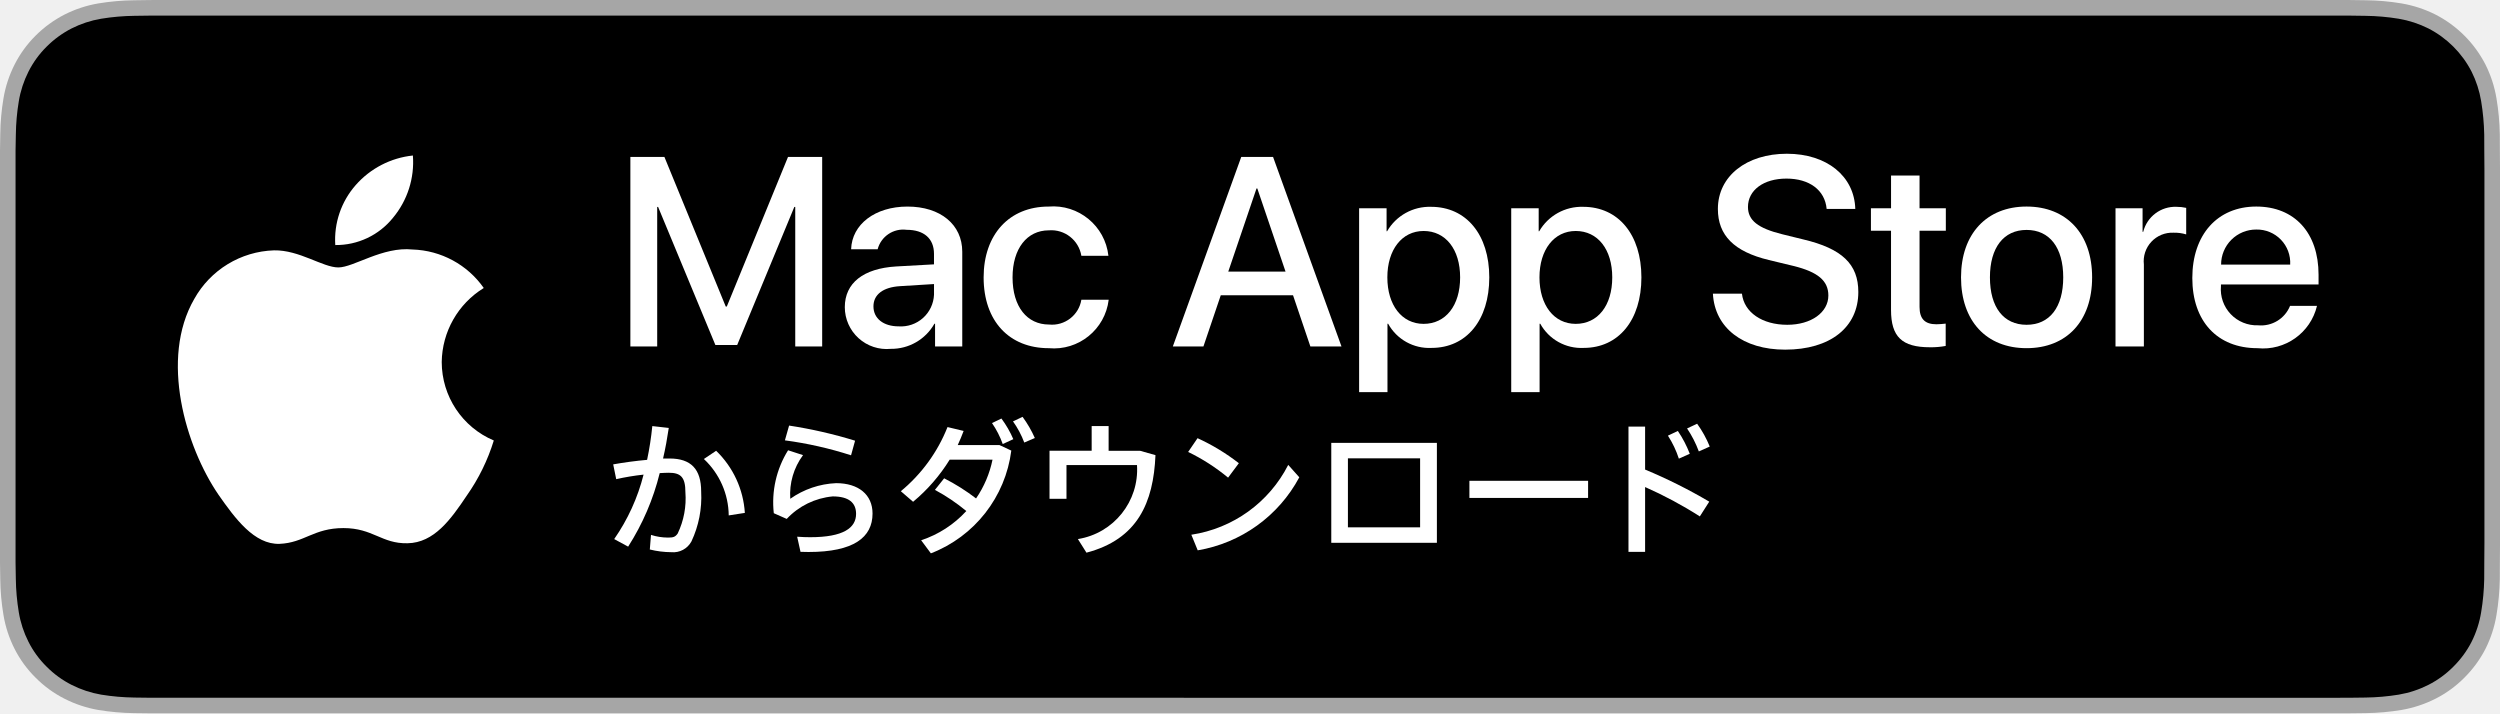
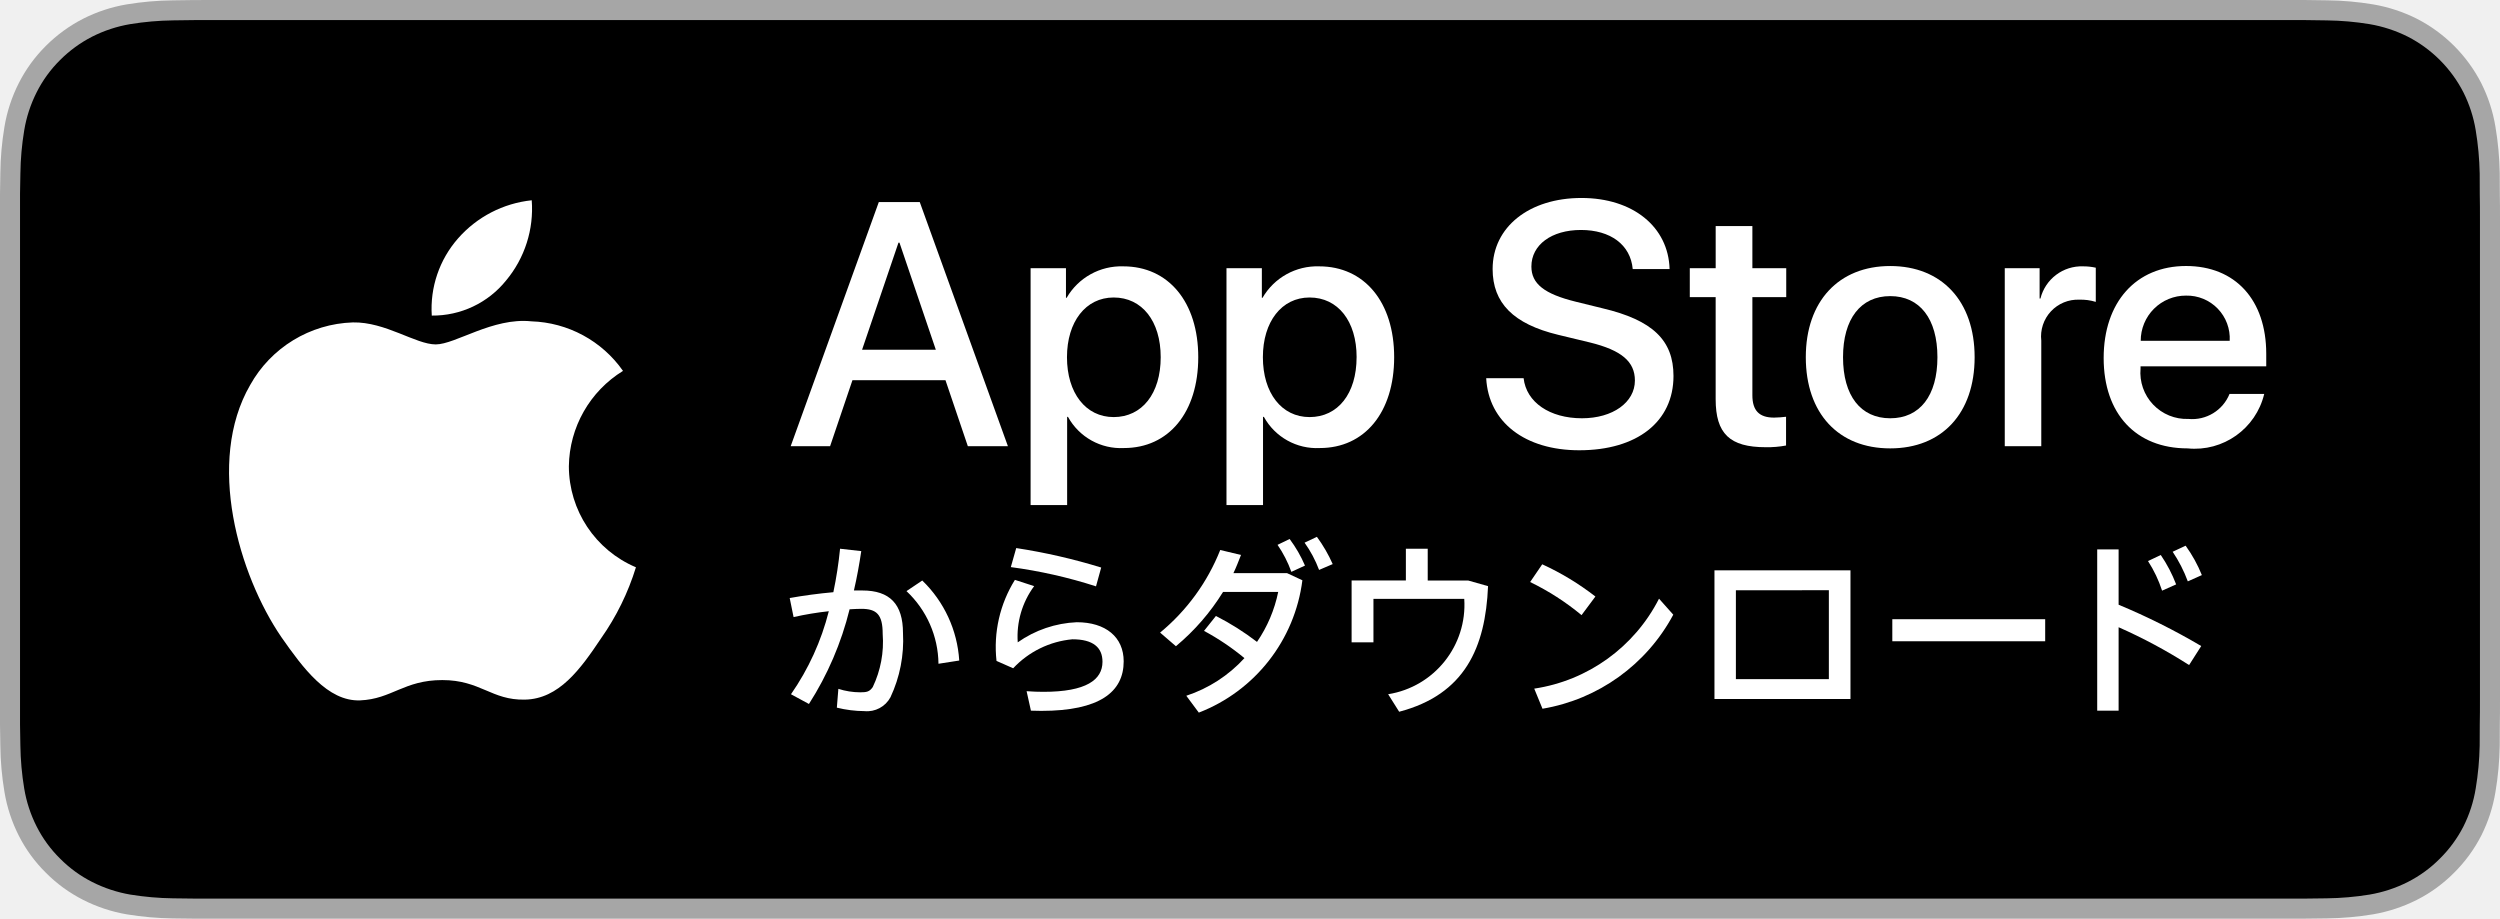
- <svg xmlns="http://www.w3.org/2000/svg" id="JP" width="140.183" height="40" viewBox="0 0 140.183 40">
+ <svg xmlns="http://www.w3.org/2000/svg" id="JP" width="108.852" height="40" viewBox="0 0 108.852 40">
  <g>
    <g>
-       <path d="M130.654,0H9.535c-.367,0-.729,0-1.095.002-.306.002-.61.008-.919.013A13.215,13.215,0,0,0,5.517.191a6.665,6.665,0,0,0-1.901.627A6.438,6.438,0,0,0,1.998,1.997,6.258,6.258,0,0,0,.819,3.618a6.601,6.601,0,0,0-.625,1.903,12.993,12.993,0,0,0-.179,2.002C.006,7.83.005,8.138,0,8.444V31.559c.005.31.006.611.015.922a12.992,12.992,0,0,0,.179,2.002,6.588,6.588,0,0,0,.625,1.904A6.208,6.208,0,0,0,1.998,38.001a6.274,6.274,0,0,0,1.619,1.179,6.701,6.701,0,0,0,1.901.631,13.455,13.455,0,0,0,2.004.177c.309.007.613.011.919.011C8.806,40,9.168,40,9.535,40H130.654c.359,0,.725,0,1.084-.002.305,0,.617-.004.922-.011a13.279,13.279,0,0,0,2-.177,6.804,6.804,0,0,0,1.908-.631,6.277,6.277,0,0,0,1.617-1.179,6.395,6.395,0,0,0,1.182-1.614,6.604,6.604,0,0,0,.619-1.904,13.506,13.506,0,0,0,.186-2.002c.004-.311.004-.611.004-.922.008-.363.008-.725.008-1.094V9.536c0-.366,0-.729-.008-1.092,0-.307,0-.614-.004-.921a13.507,13.507,0,0,0-.186-2.002,6.618,6.618,0,0,0-.619-1.903A6.466,6.466,0,0,0,136.568.818a6.768,6.768,0,0,0-1.908-.627,13.044,13.044,0,0,0-2-.177c-.305-.005-.617-.011-.922-.013-.359-.002-.725-.002-1.084-.002Z" style="fill: #a6a6a6" />
-       <path d="M8.445,39.125c-.305,0-.602-.004-.904-.011a12.687,12.687,0,0,1-1.869-.163,5.884,5.884,0,0,1-1.657-.548,5.406,5.406,0,0,1-1.397-1.017,5.321,5.321,0,0,1-1.021-1.397,5.722,5.722,0,0,1-.543-1.657,12.413,12.413,0,0,1-.167-1.875c-.006-.211-.015-.913-.015-.913V8.444S.882,7.753.888,7.55a12.37,12.37,0,0,1,.166-1.872,5.756,5.756,0,0,1,.543-1.662A5.373,5.373,0,0,1,2.612,2.618,5.565,5.565,0,0,1,4.014,1.595a5.823,5.823,0,0,1,1.653-.544A12.586,12.586,0,0,1,7.543.887L8.445.875H131.733l.913.013a12.385,12.385,0,0,1,1.858.163,5.938,5.938,0,0,1,1.671.548,5.594,5.594,0,0,1,2.415,2.42,5.763,5.763,0,0,1,.535,1.649,12.995,12.995,0,0,1,.174,1.887c.003.283.003.587.003.89.008.375.008.732.008,1.092V30.465c0,.363,0,.718-.008,1.075,0,.325,0,.623-.004.93a12.731,12.731,0,0,1-.171,1.853,5.739,5.739,0,0,1-.54,1.67,5.48,5.48,0,0,1-1.016,1.386,5.413,5.413,0,0,1-1.399,1.022,5.862,5.862,0,0,1-1.668.55,12.542,12.542,0,0,1-1.869.163c-.293.007-.6.011-.897.011l-1.084.002Z" />
+       <path d="M99.322,0H9.535c-.367,0-.729,0-1.095.002-.306.002-.61.008-.919.013A13.215,13.215,0,0,0,5.517.191a6.665,6.665,0,0,0-1.901.627A6.438,6.438,0,0,0,1.998,1.997,6.258,6.258,0,0,0,.819,3.618a6.601,6.601,0,0,0-.625,1.903,12.993,12.993,0,0,0-.179,2.002C.006,7.83.005,8.138,0,8.444V31.559c.005.31.006.611.015.922a12.992,12.992,0,0,0,.179,2.002,6.588,6.588,0,0,0,.625,1.904A6.208,6.208,0,0,0,1.998,38.001a6.274,6.274,0,0,0,1.619,1.179,6.701,6.701,0,0,0,1.901.631,13.455,13.455,0,0,0,2.004.177c.309.007.613.011.919.011C8.806,40,9.168,40,9.535,40H99.322c.359,0,.725,0,1.084-.002.305,0,.617-.004.922-.011a13.279,13.279,0,0,0,2-.177,6.804,6.804,0,0,0,1.908-.631,6.277,6.277,0,0,0,1.617-1.179,6.395,6.395,0,0,0,1.182-1.614,6.604,6.604,0,0,0,.619-1.904,13.506,13.506,0,0,0,.186-2.002c.004-.311.004-.611.004-.922.008-.363.008-.725.008-1.094V9.536c0-.366,0-.729-.008-1.092,0-.307,0-.614-.004-.921a13.507,13.507,0,0,0-.186-2.002,6.618,6.618,0,0,0-.619-1.903,6.466,6.466,0,0,0-2.799-2.8,6.768,6.768,0,0,0-1.908-.627,13.044,13.044,0,0,0-2-.177c-.305-.005-.617-.011-.922-.013C100.047,0,99.682,0,99.322,0Z" style="fill: #a6a6a6" />
+       <path d="M8.445,39.125c-.305,0-.602-.004-.904-.011a12.687,12.687,0,0,1-1.869-.163,5.884,5.884,0,0,1-1.657-.548,5.406,5.406,0,0,1-1.397-1.017,5.321,5.321,0,0,1-1.021-1.397,5.722,5.722,0,0,1-.543-1.657,12.414,12.414,0,0,1-.167-1.875c-.006-.211-.015-.913-.015-.913V8.444S.882,7.753.888,7.55a12.37,12.37,0,0,1,.166-1.872,5.755,5.755,0,0,1,.543-1.662A5.373,5.373,0,0,1,2.612,2.618,5.565,5.565,0,0,1,4.014,1.595a5.823,5.823,0,0,1,1.653-.544A12.586,12.586,0,0,1,7.543.887L8.445.875h91.956l.913.013a12.385,12.385,0,0,1,1.858.163,5.938,5.938,0,0,1,1.671.548,5.594,5.594,0,0,1,2.415,2.42A5.763,5.763,0,0,1,107.794,5.667a12.995,12.995,0,0,1,.174,1.887c.003.283.003.587.003.89.008.375.008.732.008,1.092V30.465c0,.363,0,.718-.008,1.075,0,.325,0,.623-.004.93a12.731,12.731,0,0,1-.171,1.853,5.739,5.739,0,0,1-.54,1.67,5.48,5.48,0,0,1-1.016,1.386,5.413,5.413,0,0,1-1.399,1.022,5.862,5.862,0,0,1-1.668.55,12.542,12.542,0,0,1-1.869.163c-.293.007-.6.011-.897.011l-1.084.002Z" />
    </g>
    <g>
-       <path d="M44.592,19.428V11.604h-.052L41.336,19.346H40.114l-3.212-7.742h-.051v7.823H35.347V8.798h1.908l3.44,8.39h.059l3.433-8.39h1.915V19.428Z" style="fill: #fff" />
-       <path d="M47.371,17.225c0-1.355,1.038-2.173,2.88-2.284l2.121-.118V14.234c0-.862-.568-1.348-1.533-1.348a1.481,1.481,0,0,0-1.627,1.091H47.725c.044-1.4,1.348-2.394,3.16-2.394,1.849,0,3.072,1.009,3.072,2.533v5.311H52.432V18.153H52.395a2.771,2.771,0,0,1-2.446,1.408A2.349,2.349,0,0,1,47.371,17.225Zm5.002-.7v-.597l-1.908.118c-.95.059-1.488.471-1.488,1.134,0,.678.56,1.12,1.414,1.12A1.858,1.858,0,0,0,52.373,16.525Z" style="fill: #fff" />
-       <path d="M60.636,14.344a1.711,1.711,0,0,0-1.826-1.428c-1.223,0-2.033,1.024-2.033,2.638,0,1.65.817,2.644,2.047,2.644a1.668,1.668,0,0,0,1.812-1.392H62.168a3.097,3.097,0,0,1-3.359,2.718c-2.21,0-3.654-1.51-3.654-3.97,0-2.409,1.444-3.971,3.639-3.971a3.115,3.115,0,0,1,3.359,2.762Z" style="fill: #fff" />
-       <path d="M72.504,16.555H68.453l-.973,2.873h-1.716L69.601,8.798h1.783L75.222,19.428H73.477ZM68.873,15.229h3.211L70.501,10.566h-.044Z" style="fill: #fff" />
-       <path d="M83.509,15.553c0,2.408-1.289,3.955-3.234,3.955a2.627,2.627,0,0,1-2.438-1.356h-.037v3.838H76.21V11.678h1.54v1.289h.029a2.749,2.749,0,0,1,2.467-1.37C82.213,11.597,83.509,13.152,83.509,15.553Zm-1.635,0c0-1.569-.811-2.601-2.048-2.601-1.215,0-2.033,1.053-2.033,2.601,0,1.561.817,2.607,2.033,2.607C81.064,18.16,81.874,17.136,81.874,15.553Z" style="fill: #fff" />
-       <path d="M92.039,15.553c0,2.408-1.289,3.955-3.234,3.955a2.627,2.627,0,0,1-2.438-1.356h-.037v3.838H84.739V11.678h1.54v1.289h.029a2.749,2.749,0,0,1,2.467-1.37C90.742,11.597,92.039,13.152,92.039,15.553Zm-1.635,0c0-1.569-.811-2.601-2.048-2.601-1.215,0-2.033,1.053-2.033,2.601,0,1.561.817,2.607,2.033,2.607C89.593,18.16,90.404,17.136,90.404,15.553Z" style="fill: #fff" />
-       <path d="M97.676,16.466c.118,1.054,1.142,1.746,2.541,1.746,1.341,0,2.305-.692,2.305-1.642,0-.825-.582-1.319-1.959-1.658L99.185,14.58c-1.952-.471-2.858-1.384-2.858-2.865,0-1.834,1.598-3.094,3.868-3.094,2.246,0,3.786,1.26,3.837,3.094h-1.606c-.096-1.061-.973-1.701-2.254-1.701s-2.158.648-2.158,1.591c0,.751.56,1.194,1.93,1.532l1.171.288c2.181.516,3.087,1.392,3.087,2.947,0,1.989-1.584,3.234-4.103,3.234-2.357,0-3.949-1.216-4.051-3.139Z" style="fill: #fff" />
-       <path d="M107.635,9.844V11.678h1.474v1.26h-1.474V17.21c0,.664.295.973.943.973a4.971,4.971,0,0,0,.523-.037v1.252a4.368,4.368,0,0,1-.884.074c-1.569,0-2.181-.589-2.181-2.092V12.938h-1.127V11.678H106.037V9.844Z" style="fill: #fff" />
-       <path d="M109.961,15.553c0-2.439,1.436-3.971,3.675-3.971,2.247,0,3.676,1.532,3.676,3.971,0,2.445-1.422,3.97-3.676,3.97C111.383,19.524,109.961,17.998,109.961,15.553Zm5.731,0c0-1.673-.766-2.66-2.055-2.66s-2.055.995-2.055,2.66c0,1.679.766,2.659,2.055,2.659S115.692,17.233,115.692,15.553Z" style="fill: #fff" />
-       <path d="M118.624,11.678h1.517v1.319h.037a1.848,1.848,0,0,1,1.864-1.4,2.453,2.453,0,0,1,.545.059V13.144a2.224,2.224,0,0,0-.715-.096,1.603,1.603,0,0,0-1.658,1.783v4.597h-1.591Z" style="fill: #fff" />
-       <path d="M129.921,17.152a3.11,3.11,0,0,1-3.337,2.372c-2.254,0-3.654-1.51-3.654-3.934,0-2.431,1.407-4.008,3.587-4.008,2.144,0,3.492,1.473,3.492,3.823v.545h-5.473v.096a2.018,2.018,0,0,0,2.085,2.195,1.753,1.753,0,0,0,1.79-1.09ZM124.544,14.838h3.874a1.864,1.864,0,0,0-1.901-1.967A1.962,1.962,0,0,0,124.544,14.838Z" style="fill: #fff" />
+       <path d="M41.167,16.555H37.116l-.973,2.873H34.427L38.264,8.798h1.783l3.838,10.629H42.14Zm-3.632-1.326H40.747l-1.583-4.663h-.044Z" style="fill: #fff" />
+       <path d="M52.173,15.553c0,2.408-1.289,3.955-3.234,3.955a2.627,2.627,0,0,1-2.438-1.356h-.037v3.838H44.873V11.678h1.54V12.967h.029a2.749,2.749,0,0,1,2.468-1.37C50.876,11.597,52.173,13.152,52.173,15.553Zm-1.635,0c0-1.569-.811-2.6-2.048-2.6-1.215,0-2.033,1.053-2.033,2.6,0,1.561.818,2.607,2.033,2.607C49.727,18.16,50.538,17.136,50.538,15.553Z" style="fill: #fff" />
+       <path d="M60.703,15.553c0,2.408-1.289,3.955-3.234,3.955a2.627,2.627,0,0,1-2.438-1.356H54.993v3.838H53.402V11.678h1.54V12.967h.029a2.749,2.749,0,0,1,2.468-1.37C59.406,11.597,60.703,13.152,60.703,15.553Zm-1.635,0c0-1.569-.811-2.6-2.048-2.6-1.215,0-2.033,1.053-2.033,2.6,0,1.561.818,2.607,2.033,2.607C58.256,18.16,59.067,17.136,59.067,15.553Z" style="fill: #fff" />
+       <path d="M66.339,16.466c.118,1.054,1.142,1.746,2.541,1.746,1.341,0,2.305-.692,2.305-1.643,0-.825-.582-1.319-1.959-1.658l-1.378-.332c-1.952-.471-2.858-1.384-2.858-2.865,0-1.834,1.598-3.094,3.867-3.094,2.247,0,3.787,1.26,3.838,3.094H71.09c-.096-1.061-.973-1.701-2.254-1.701s-2.158.648-2.158,1.591c0,.751.56,1.194,1.93,1.532l1.171.288c2.181.516,3.086,1.392,3.086,2.947,0,1.989-1.583,3.234-4.103,3.234-2.357,0-3.949-1.216-4.052-3.139Z" style="fill: #fff" />
+       <path d="M76.3,9.844v1.834h1.474v1.26H76.3V17.21c0,.664.295.973.943.973a4.971,4.971,0,0,0,.523-.037v1.252a4.368,4.368,0,0,1-.884.074c-1.569,0-2.181-.589-2.181-2.092V12.938H73.575V11.678h1.127v-1.834Z" style="fill: #fff" />
+       <path d="M78.626,15.553c0-2.438,1.436-3.97,3.675-3.97,2.247,0,3.676,1.532,3.676,3.97,0,2.445-1.422,3.97-3.676,3.97C80.048,19.524,78.626,17.998,78.626,15.553Zm5.731,0c0-1.673-.767-2.66-2.055-2.66s-2.055.995-2.055,2.66c0,1.679.767,2.659,2.055,2.659S84.357,17.233,84.357,15.553Z" style="fill: #fff" />
+       <path d="M87.289,11.678h1.517v1.319H88.843a1.848,1.848,0,0,1,1.864-1.4,2.453,2.453,0,0,1,.545.059v1.488a2.224,2.224,0,0,0-.715-.096,1.603,1.603,0,0,0-1.658,1.783v4.597H87.289Z" style="fill: #fff" />
+       <path d="M98.586,17.151a3.11,3.11,0,0,1-3.337,2.372c-2.254,0-3.654-1.51-3.654-3.934,0-2.431,1.407-4.007,3.587-4.007,2.144,0,3.492,1.473,3.492,3.823v.545H93.201v.096a2.018,2.018,0,0,0,2.085,2.195,1.753,1.753,0,0,0,1.79-1.09Zm-5.377-2.313h3.874a1.864,1.864,0,0,0-1.901-1.967A1.962,1.962,0,0,0,93.209,14.839Z" style="fill: #fff" />
    </g>
    <g>
      <path d="M36.437,30.812l.066-.819a3.132,3.132,0,0,0,.951.151c.292,0,.405-.028.546-.227a4.565,4.565,0,0,0,.433-2.315c0-.848-.263-1.093-.932-1.093-.151,0-.32.01-.509.02a13.727,13.727,0,0,1-1.77,4.123l-.782-.424a11.071,11.071,0,0,0,1.647-3.615,13.677,13.677,0,0,0-1.534.255l-.169-.829c.574-.104,1.261-.197,1.901-.254a17.609,17.609,0,0,0,.292-1.893l.923.104c-.085.574-.188,1.149-.32,1.714h.367c1.196,0,1.77.593,1.77,1.854a5.834,5.834,0,0,1-.546,2.796,1.157,1.157,0,0,1-1.13.603A5.181,5.181,0,0,1,36.437,30.812Zm3.031-5.074.688-.462a5.299,5.299,0,0,1,1.61,3.484l-.904.141A4.399,4.399,0,0,0,39.468,25.737Z" style="fill: #fff" />
      <path d="M44.887,30.943l-.188-.848c.235.02.546.028.734.028,1.864,0,2.57-.526,2.57-1.309,0-.621-.405-.979-1.309-.979a4.039,4.039,0,0,0-2.58,1.262l-.725-.32A5.524,5.524,0,0,1,44.19,25.248l.838.272a3.687,3.687,0,0,0-.715,2.448,4.817,4.817,0,0,1,2.57-.876c1.262,0,2.043.649,2.043,1.704,0,1.337-1.055,2.156-3.587,2.156C45.216,30.953,45.038,30.943,44.887,30.943Zm-.875-6.251.235-.829a25.885,25.885,0,0,1,3.7.848l-.226.819A21.142,21.142,0,0,0,44.011,24.692Z" style="fill: #fff" />
      <path d="M51.652,30.294a5.948,5.948,0,0,0,2.532-1.639,10.695,10.695,0,0,0-1.76-1.186l.518-.649a11.445,11.445,0,0,1,1.789,1.129,5.954,5.954,0,0,0,.923-2.175H53.252a9.702,9.702,0,0,1-2.052,2.363l-.688-.593a8.924,8.924,0,0,0,2.618-3.597l.904.217c-.104.264-.207.536-.33.791h2.335l.668.311a7.141,7.141,0,0,1-4.51,5.762ZM55.625,23.723l.527-.255a5.677,5.677,0,0,1,.668,1.158l-.593.273A5.135,5.135,0,0,0,55.625,23.723Zm1.177-.095.537-.254a6.356,6.356,0,0,1,.688,1.187l-.593.254A5.168,5.168,0,0,0,56.802,23.628Z" style="fill: #fff" />
      <path d="M60.921,30.99l-.48-.763a3.944,3.944,0,0,0,3.314-4.151h-3.954v1.893h-.951V25.275H61.213V23.892h.951v1.384h1.761l.866.245C64.678,28.194,63.784,30.237,60.921,30.99Z" style="fill: #fff" />
-       <path d="M66.623,25.342l.527-.772a11.674,11.674,0,0,1,2.316,1.403l-.603.81A11.053,11.053,0,0,0,66.623,25.342Zm.179,4.642a7.317,7.317,0,0,0,5.433-3.917l.621.697a7.963,7.963,0,0,1-5.696,4.095Z" style="fill: #fff" />
-       <path d="M80.571,30.436H74.649V24.833h5.922Zm-4.989-4.736v3.87H79.63V25.699Z" style="fill: #fff" />
-       <path d="M89.049,27.921H82.394v-.96h6.656Z" style="fill: #fff" />
+       <path d="M66.623,25.342l.527-.772a11.683,11.683,0,0,1,2.315,1.403l-.603.81A11.053,11.053,0,0,0,66.623,25.342Zm.179,4.642a7.317,7.317,0,0,0,5.433-3.917l.621.697a7.964,7.964,0,0,1-5.695,4.095Z" style="fill: #fff" />
+       <path d="M80.571,30.436H74.649V24.833h5.922Zm-4.989-4.736v3.87h4.048V25.699Z" style="fill: #fff" />
+       <path d="M89.049,27.921H82.393v-.96h6.656Z" style="fill: #fff" />
      <path d="M91.314,23.92h.932v2.41a29.013,29.013,0,0,1,3.597,1.799L95.315,28.957a22.724,22.724,0,0,0-3.069-1.647v3.634H91.314Zm2.212.509.556-.264a6.194,6.194,0,0,1,.669,1.28l-.612.273A5.516,5.516,0,0,0,93.526,24.429Zm1.073-.405.565-.264A6.105,6.105,0,0,1,95.871,25.04l-.612.273A6.127,6.127,0,0,0,94.599,24.023Z" style="fill: #fff" />
    </g>
    <g id="_Group_" data-name="&lt;Group&gt;">
      <g id="_Group_2" data-name="&lt;Group&gt;">
        <path id="_Path_" data-name="&lt;Path&gt;" d="M24.769,20.301a4.949,4.949,0,0,1,2.357-4.152,5.066,5.066,0,0,0-3.991-2.158c-1.679-.176-3.307,1.005-4.163,1.005-.872,0-2.19-.987-3.608-.958a5.315,5.315,0,0,0-4.473,2.728c-1.934,3.348-.491,8.269,1.361,10.976.927,1.325,2.01,2.806,3.428,2.753,1.387-.058,1.905-.884,3.579-.884,1.659,0,2.145.884,3.591.851,1.488-.024,2.426-1.331,3.321-2.669a10.962,10.962,0,0,0,1.518-3.093A4.782,4.782,0,0,1,24.769,20.301Z" style="fill: #fff" />
        <path id="_Path_2" data-name="&lt;Path&gt;" d="M22.037,12.211a4.872,4.872,0,0,0,1.115-3.491,4.957,4.957,0,0,0-3.208,1.66,4.636,4.636,0,0,0-1.144,3.361A4.099,4.099,0,0,0,22.037,12.211Z" style="fill: #fff" />
      </g>
    </g>
  </g>
</svg>
